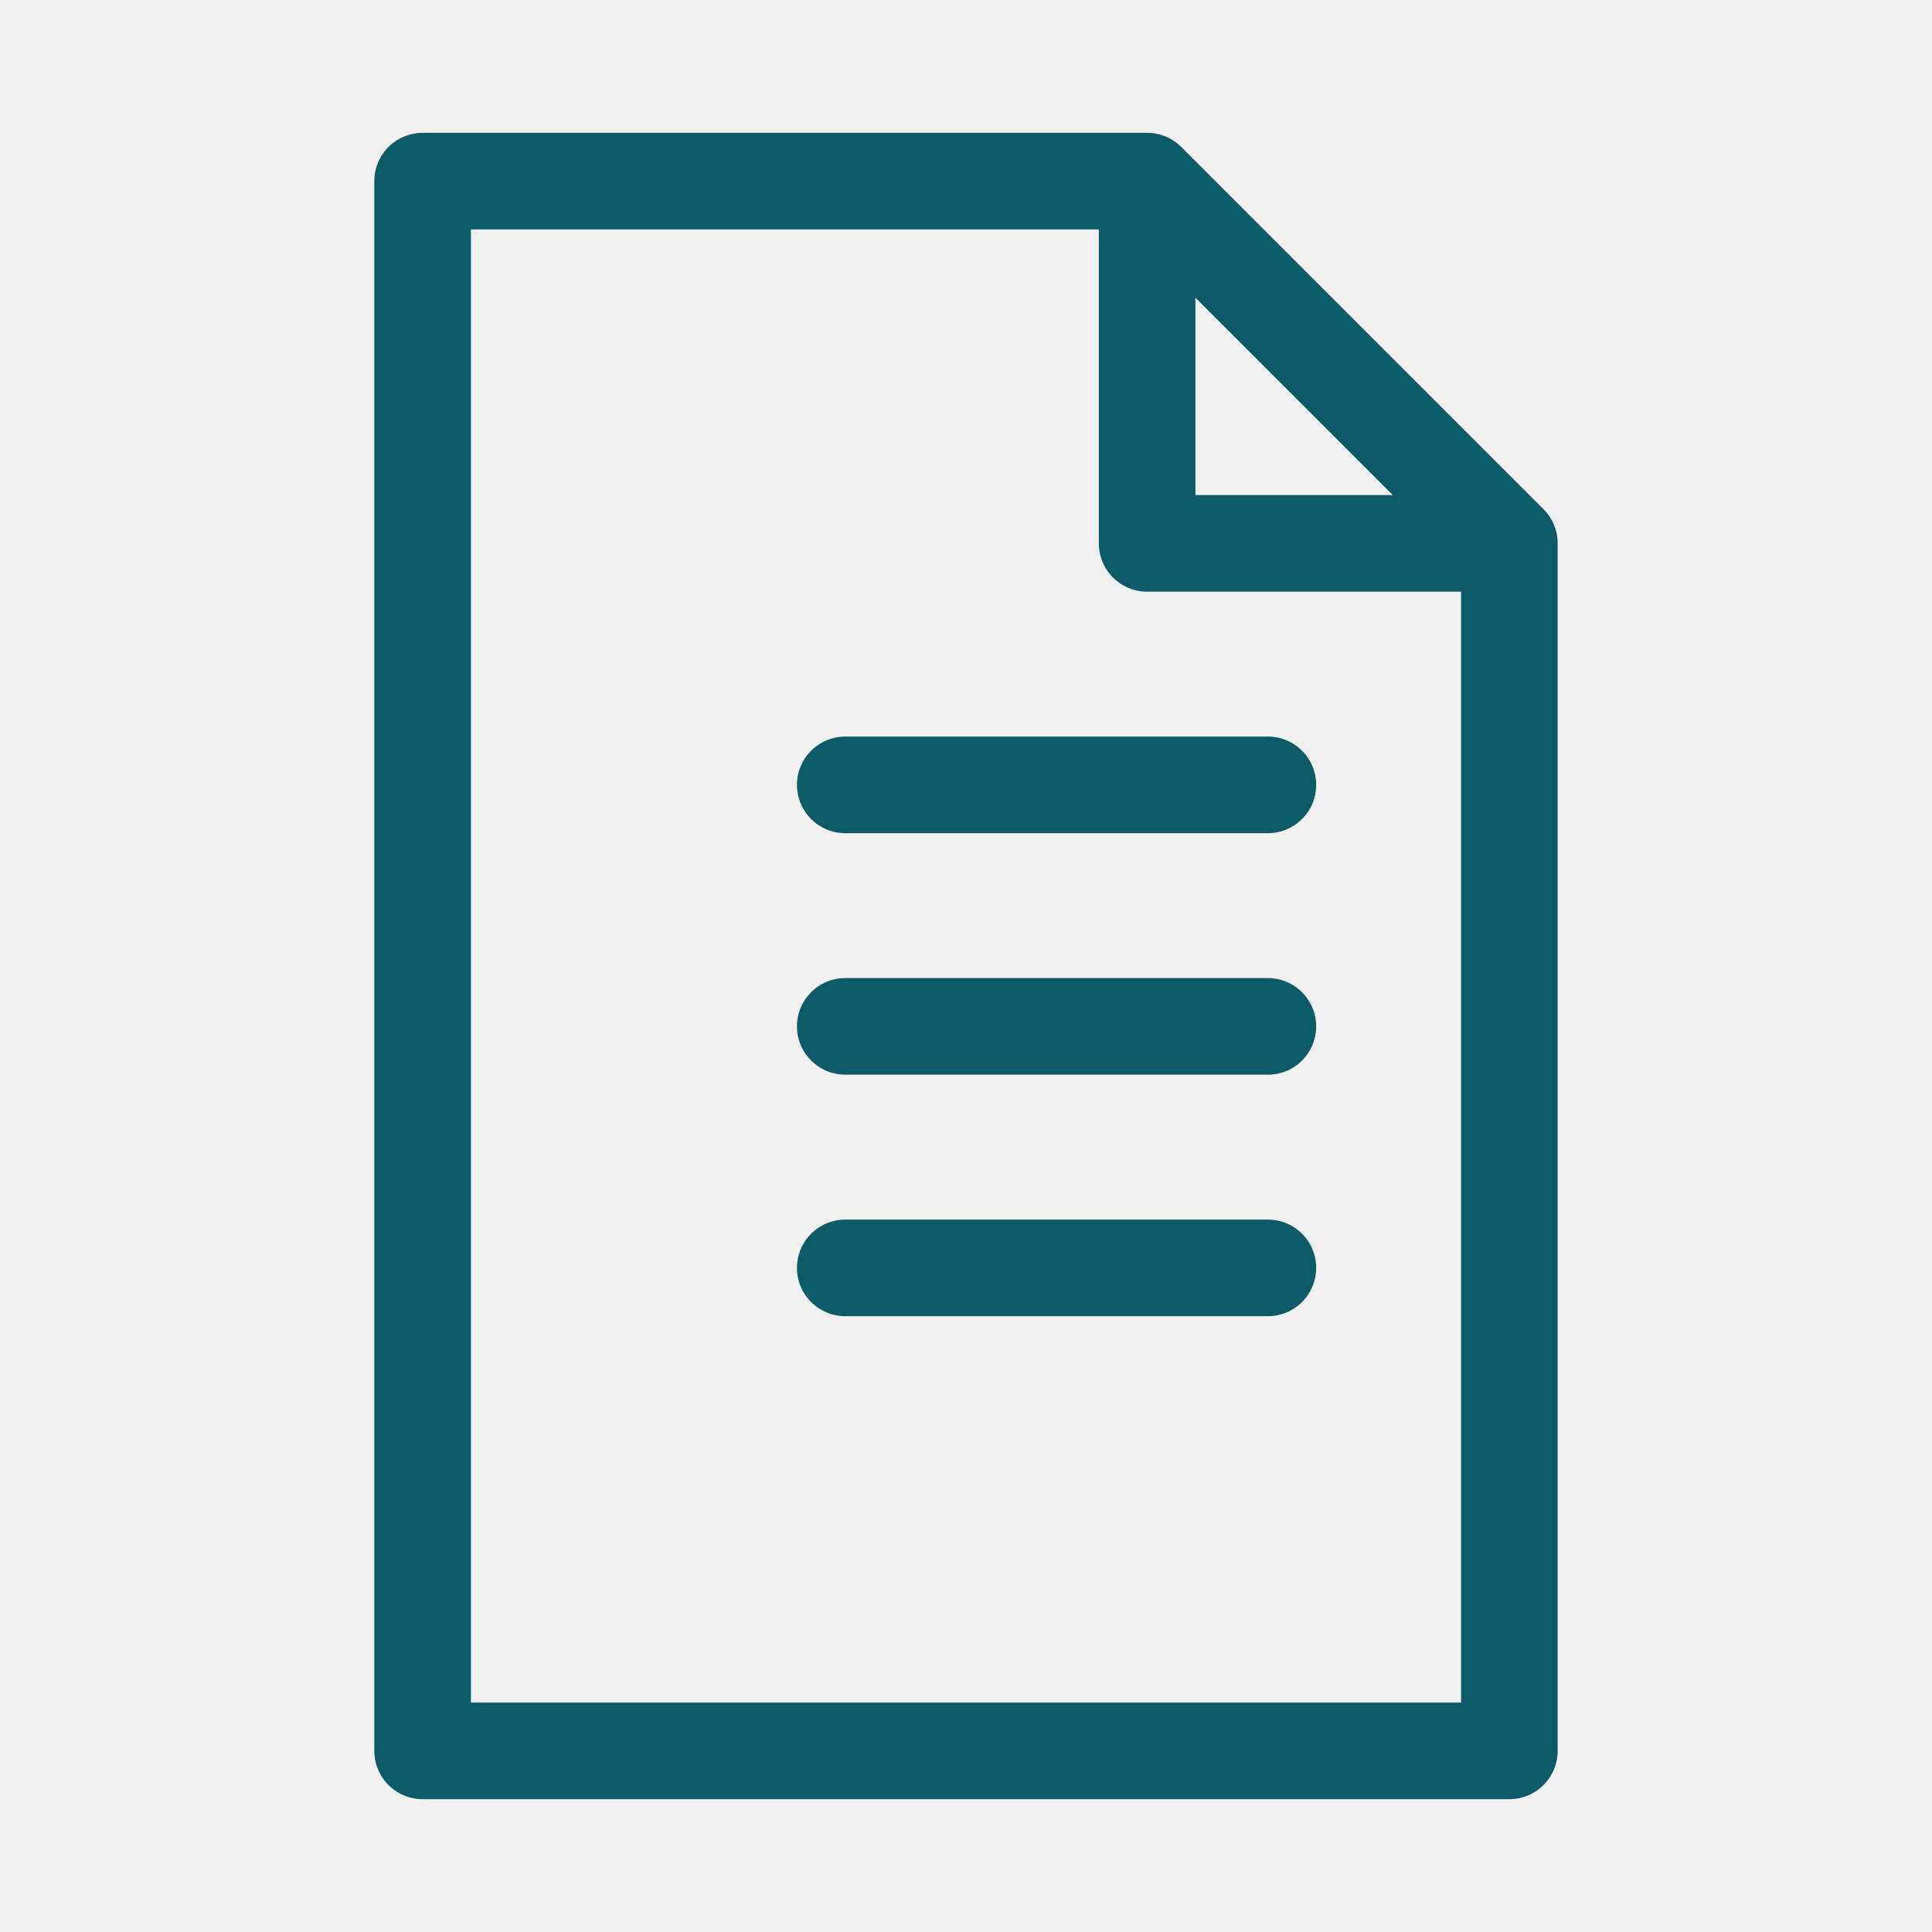
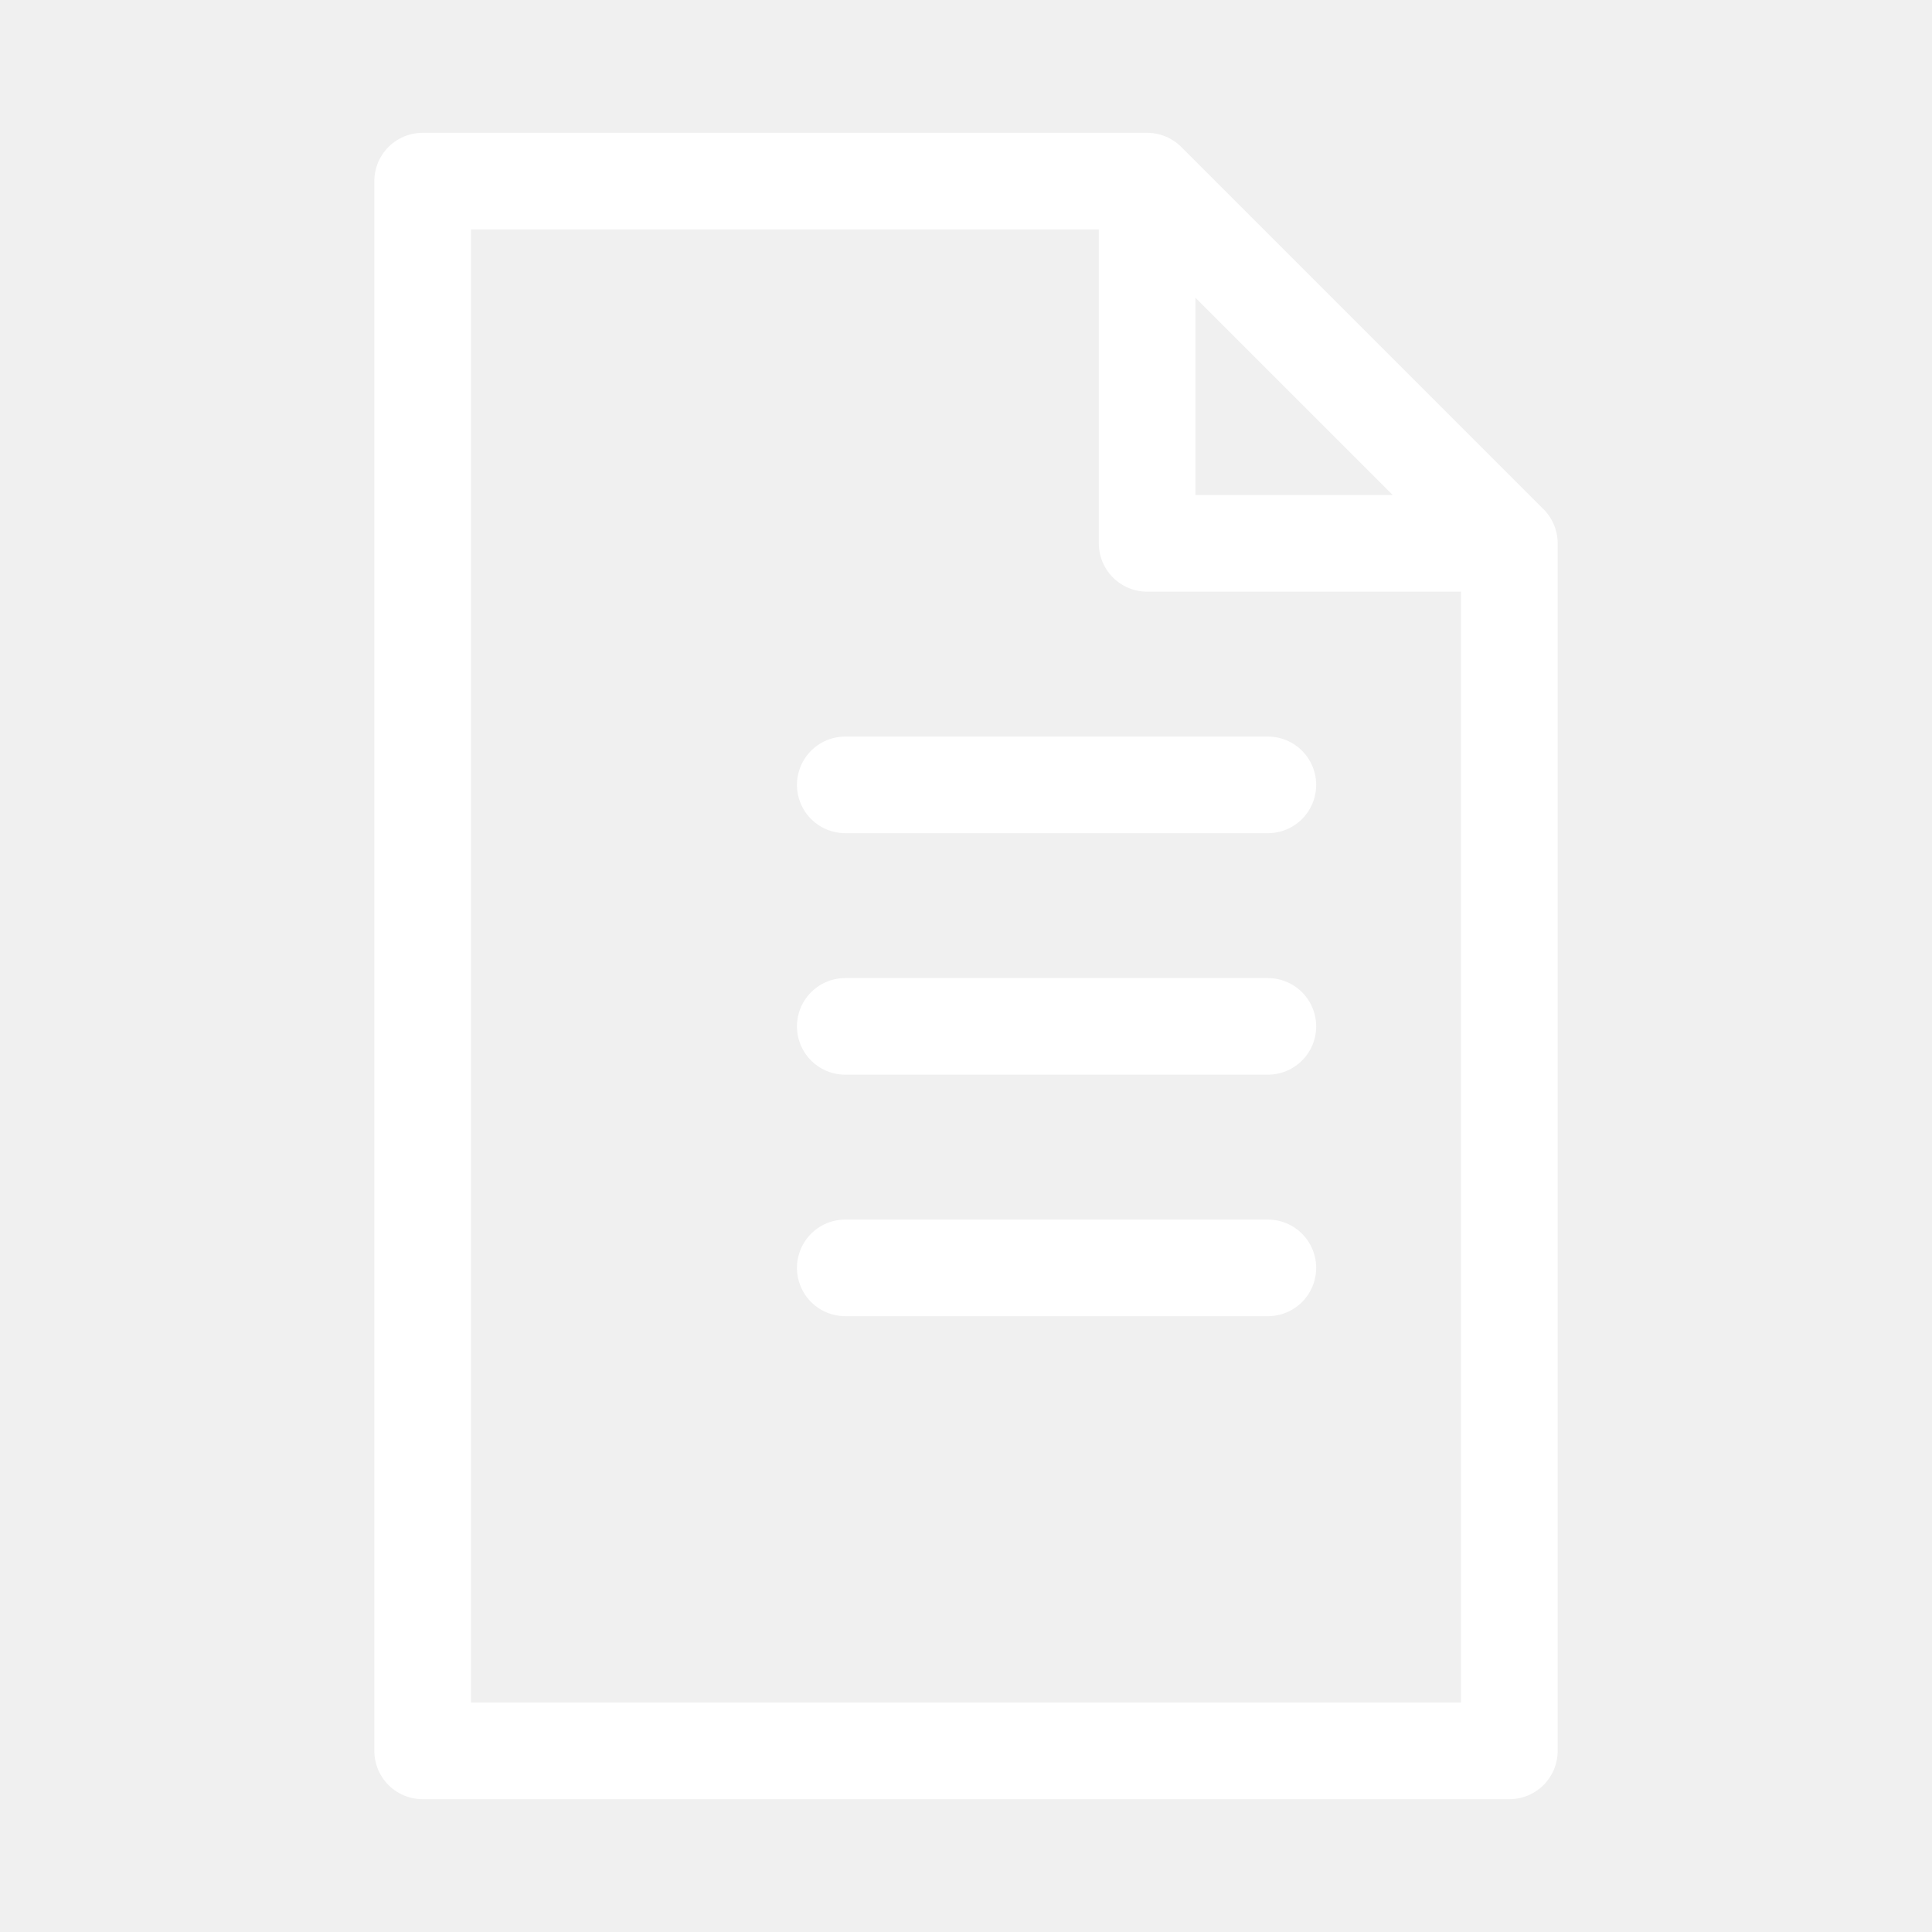
<svg xmlns="http://www.w3.org/2000/svg" width="40" height="40" viewBox="0 0 40 40" fill="none">
  <g clip-path="url(#clip0_629_672)">
-     <path d="M23.75 3.75V11.25H31.25L23.75 3.75ZM23.75 3.75H8.75V36.25H31.25V11.25" stroke="#0D5A69" stroke-width="2" stroke-miterlimit="10" stroke-linecap="round" stroke-linejoin="round" />
-     <path d="M17.5 16.25H26.25" stroke="#0D5A69" stroke-width="2" stroke-miterlimit="10" stroke-linecap="round" stroke-linejoin="round" />
-     <path d="M17.5 21.25H26.25" stroke="#0D5A69" stroke-width="2" stroke-miterlimit="10" stroke-linecap="round" stroke-linejoin="round" />
-     <path d="M17.5 26.25H26.25" stroke="#0D5A69" stroke-width="2" stroke-miterlimit="10" stroke-linecap="round" stroke-linejoin="round" />
+     <path d="M23.75 3.75V11.25H31.25L23.75 3.75ZM23.75 3.75H8.75V36.25H31.25V11.25" stroke="#ffffff" stroke-width="2" stroke-miterlimit="10" stroke-linecap="round" stroke-linejoin="round" />
+     <path d="M17.5 16.25H26.25" stroke="#ffffff" stroke-width="2" stroke-miterlimit="10" stroke-linecap="round" stroke-linejoin="round" />
+     <path d="M17.5 21.25H26.25" stroke="#ffffff" stroke-width="2" stroke-miterlimit="10" stroke-linecap="round" stroke-linejoin="round" />
+     <path d="M17.5 26.25H26.25" stroke="#ffffff" stroke-width="2" stroke-miterlimit="10" stroke-linecap="round" stroke-linejoin="round" />
  </g>
  <defs>
    <clipPath id="clip0_629_672">
      <rect width="40" height="40" fill="white" />
    </clipPath>
  </defs>
</svg>
